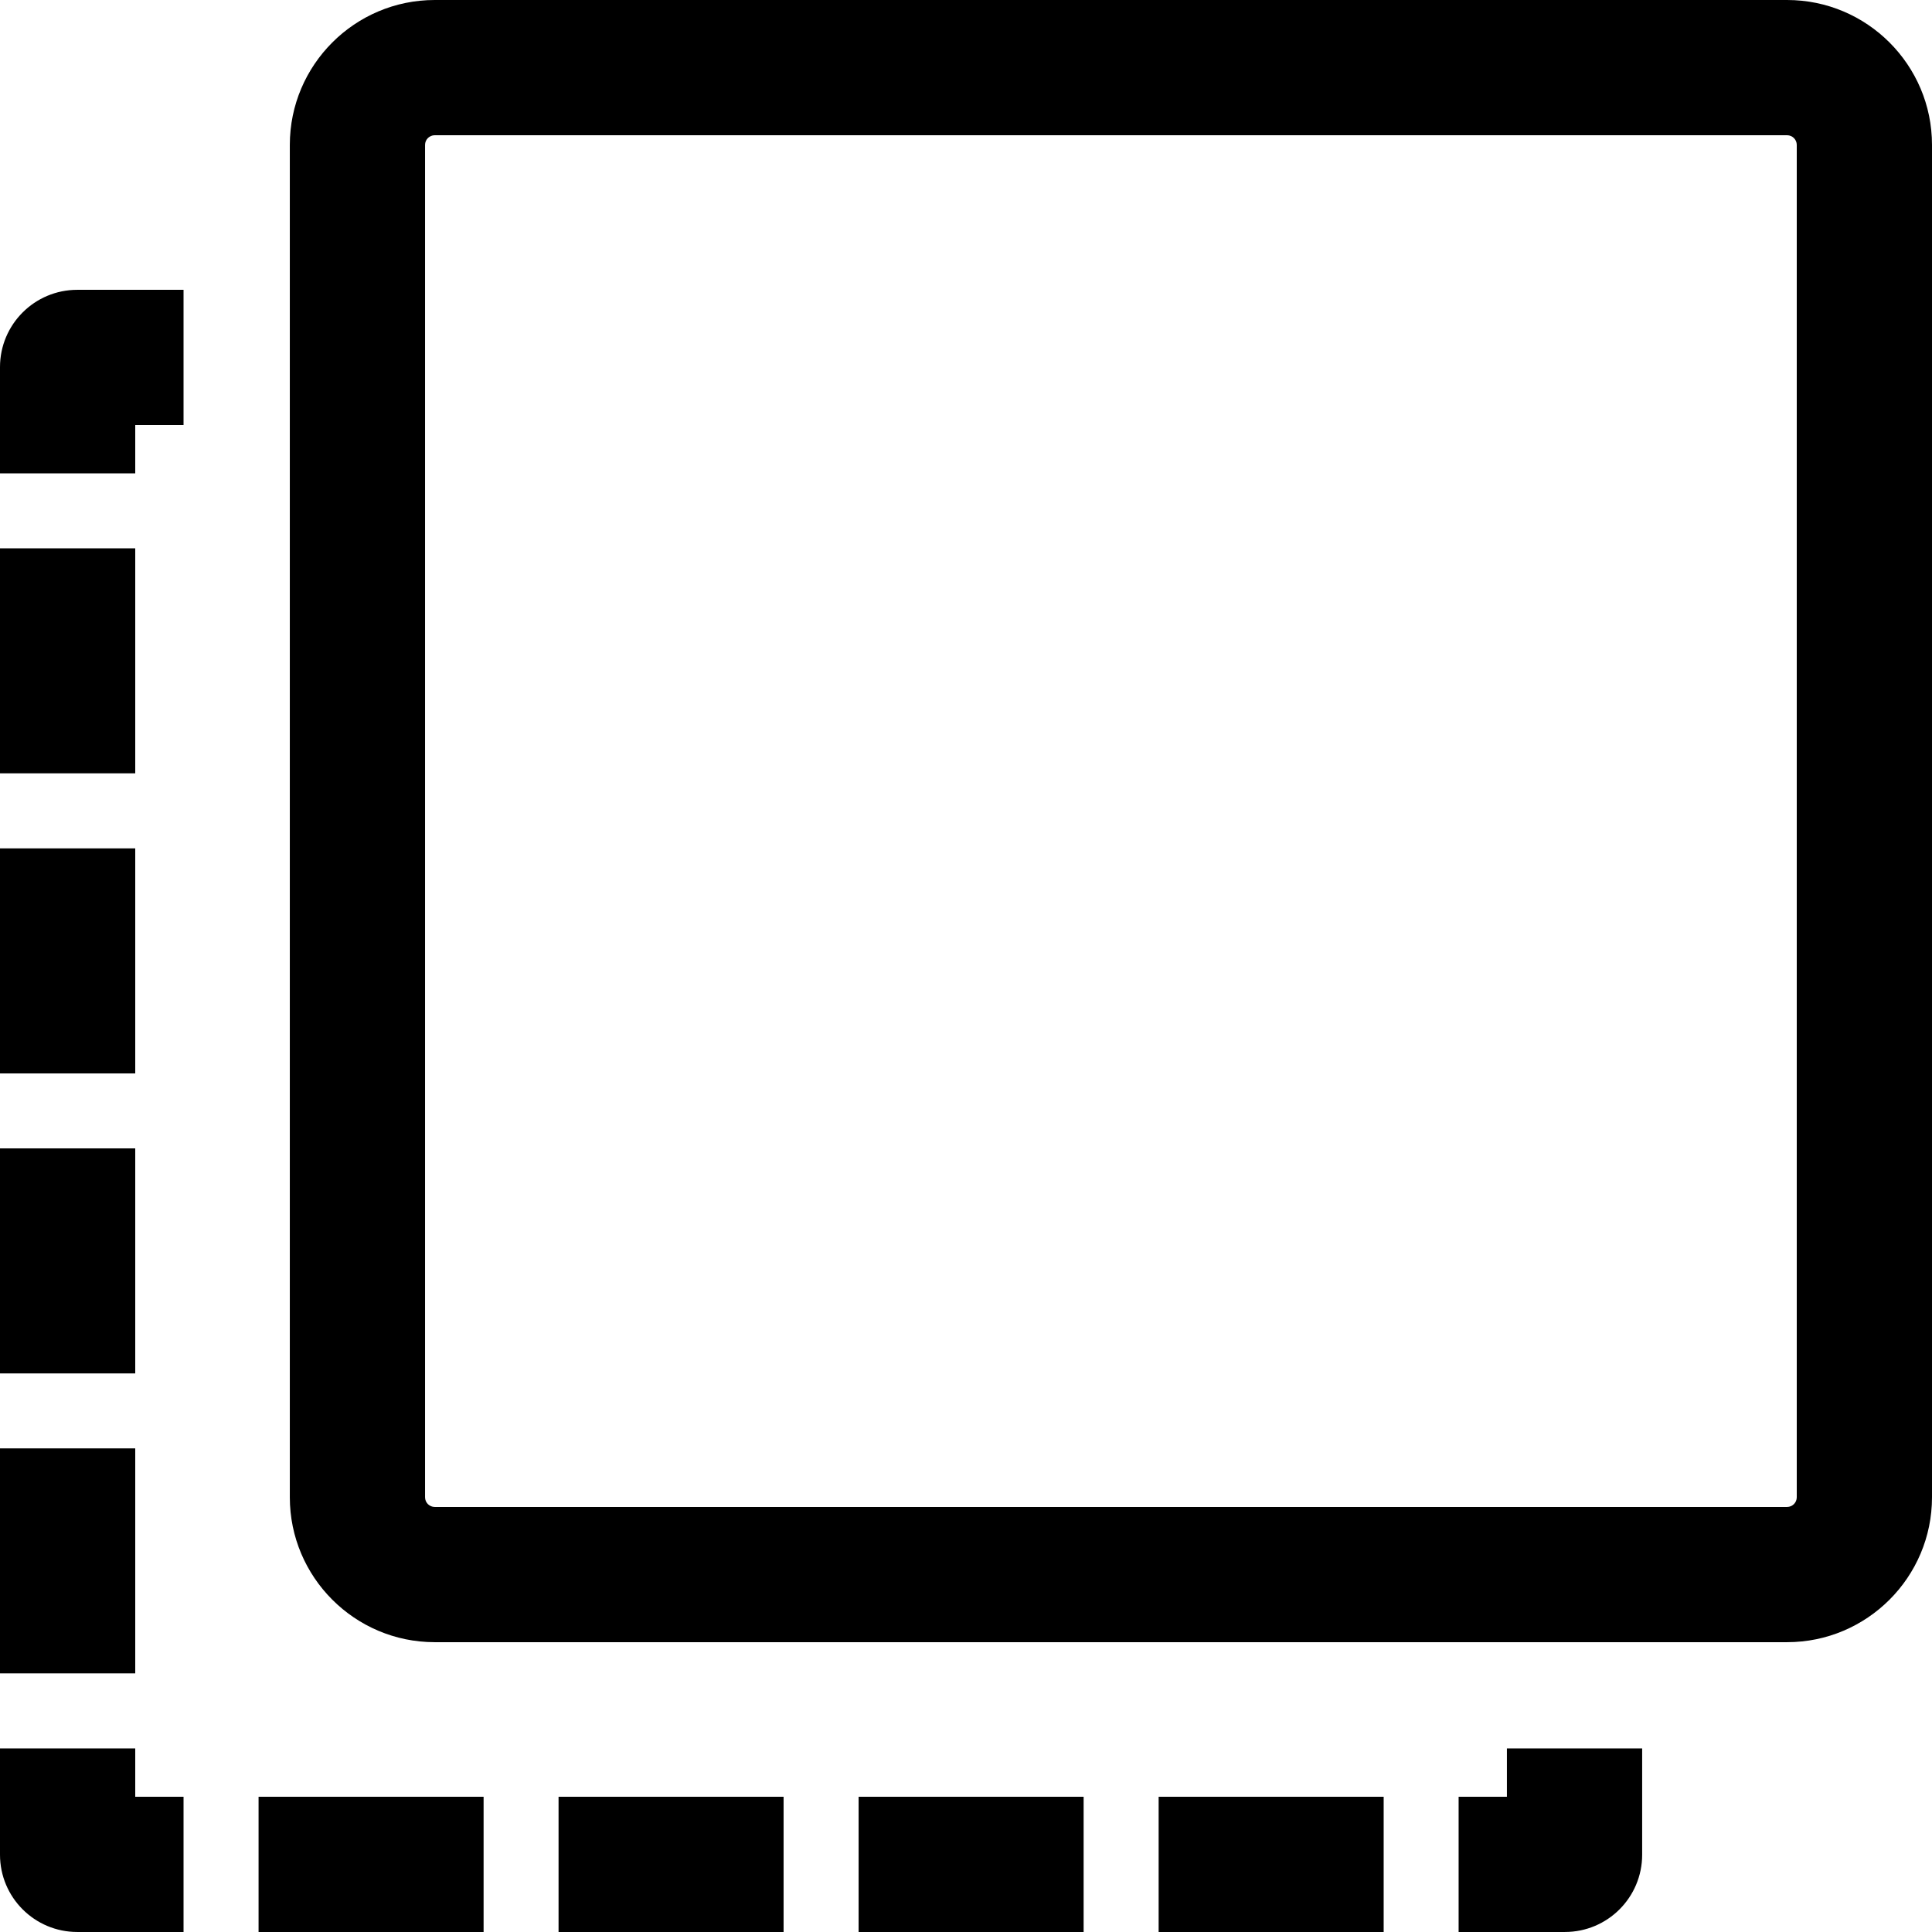
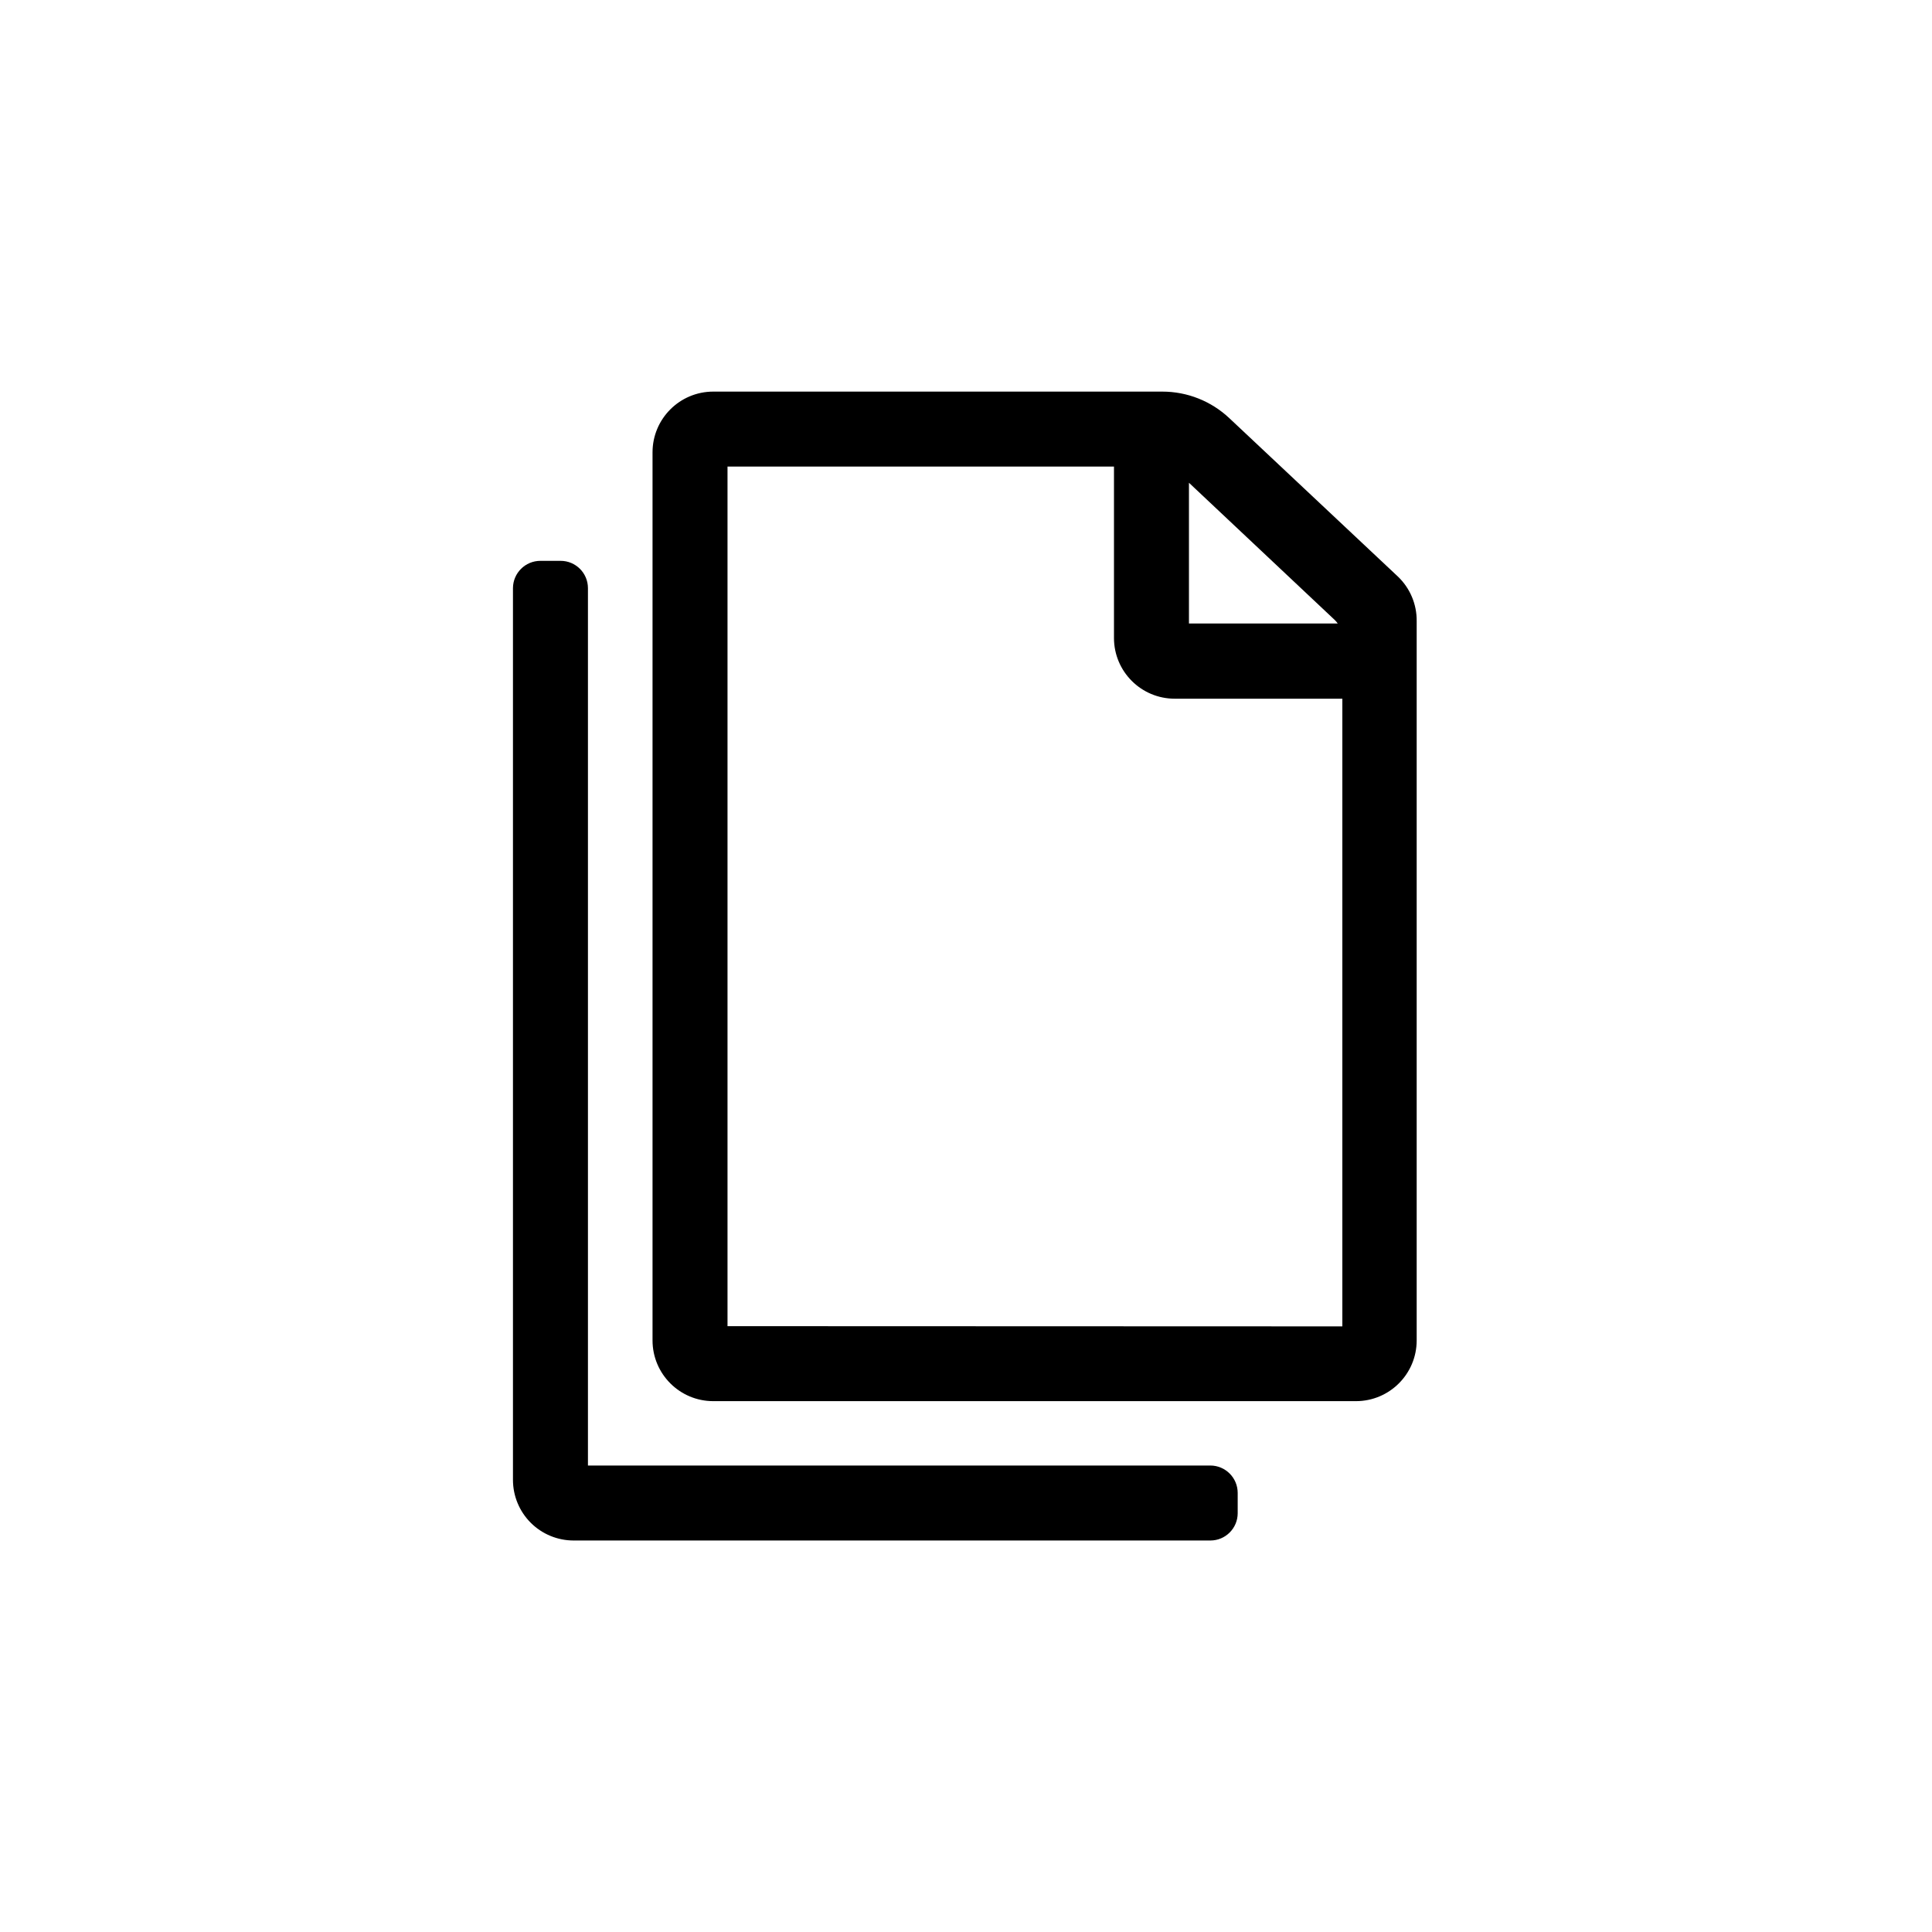
- <svg xmlns="http://www.w3.org/2000/svg" width="200" height="200">
-   <path d="m45.002,0c-8.272,0 -15,6.728 -15,15l0,139.998c0,8.272 6.728,15 15,15l139.998,0c8.272,0 15,-6.728 15,-15l0,-139.998c0,-8.272 -6.728,-15 -15,-15l-139.998,0zm0,14l139.998,0c0.552,0 1,0.45 1,1l0,139.998c0,0.55 -0.448,1 -1,1l-139.998,0c-0.552,0 -1,-0.45 -1,-1l0,-139.998c0,-0.55 0.448,-1 1,-1zm-37.002,16.002c-4.418,0 -8,3.582 -8,8l0,11l14,0l0,-5l5,0l0,-14l-11,0zm-8,26.758l0,23.293l14,0l0,-23.293l-14,0zm0,31.064l0,23.295l14,0l0,-23.295l-14,0zm0,31.055l0,23.295l14,0l0,-23.295l-14,0zm0,31.055l0,23.293l14,0l0,-23.293l-14,0zm0,31.064l0,11c0,4.42 3.582,8 8,8l11,0l0,-14l-5,0l0,-5l-14,0zm155.996,0l0,5l-5,0l0,14l11,0c4.419,0 8,-3.58 8,-8l0,-11l-14,0zm-129.229,5.002l0,14l23.295,0l0,-14l-23.295,0zm31.055,0l0,14l23.295,0l0,-14l-23.295,0zm31.061,0l0,14l23.293,0l0,-14l-23.293,0zm31.059,0l0,14l23.295,0l0,-14l-23.295,0z" />
+ <svg xmlns="http://www.w3.org/2000/svg" viewBox="0 0 180.37 180.37">
+   <path d="M130.5,53.82,114.78,39.05a9.12,9.12,0,0,0-6.28-2.49H66.59a5.67,5.67,0,0,0-5.67,5.67v82.91a5.67,5.67,0,0,0,5.67,5.67h60a5.67,5.67,0,0,0,5.67-5.67V58A5.66,5.66,0,0,0,130.5,53.82Zm-5.89,4.06a2.22,2.22,0,0,1,.28.33H111V45.07ZM67.92,123.81V43.56H104v16a5.67,5.67,0,0,0,5.67,5.67h15.65v58.6Z" />
+   <path d="M113,136.82H54.89V54.91a2.55,2.55,0,0,0-2.55-2.55H50.45a2.56,2.56,0,0,0-2.56,2.55v83.25a5.66,5.66,0,0,0,5.67,5.66H113a2.55,2.55,0,0,0,2.55-2.55v-1.89A2.56,2.56,0,0,0,113,136.82Z" />
</svg>
